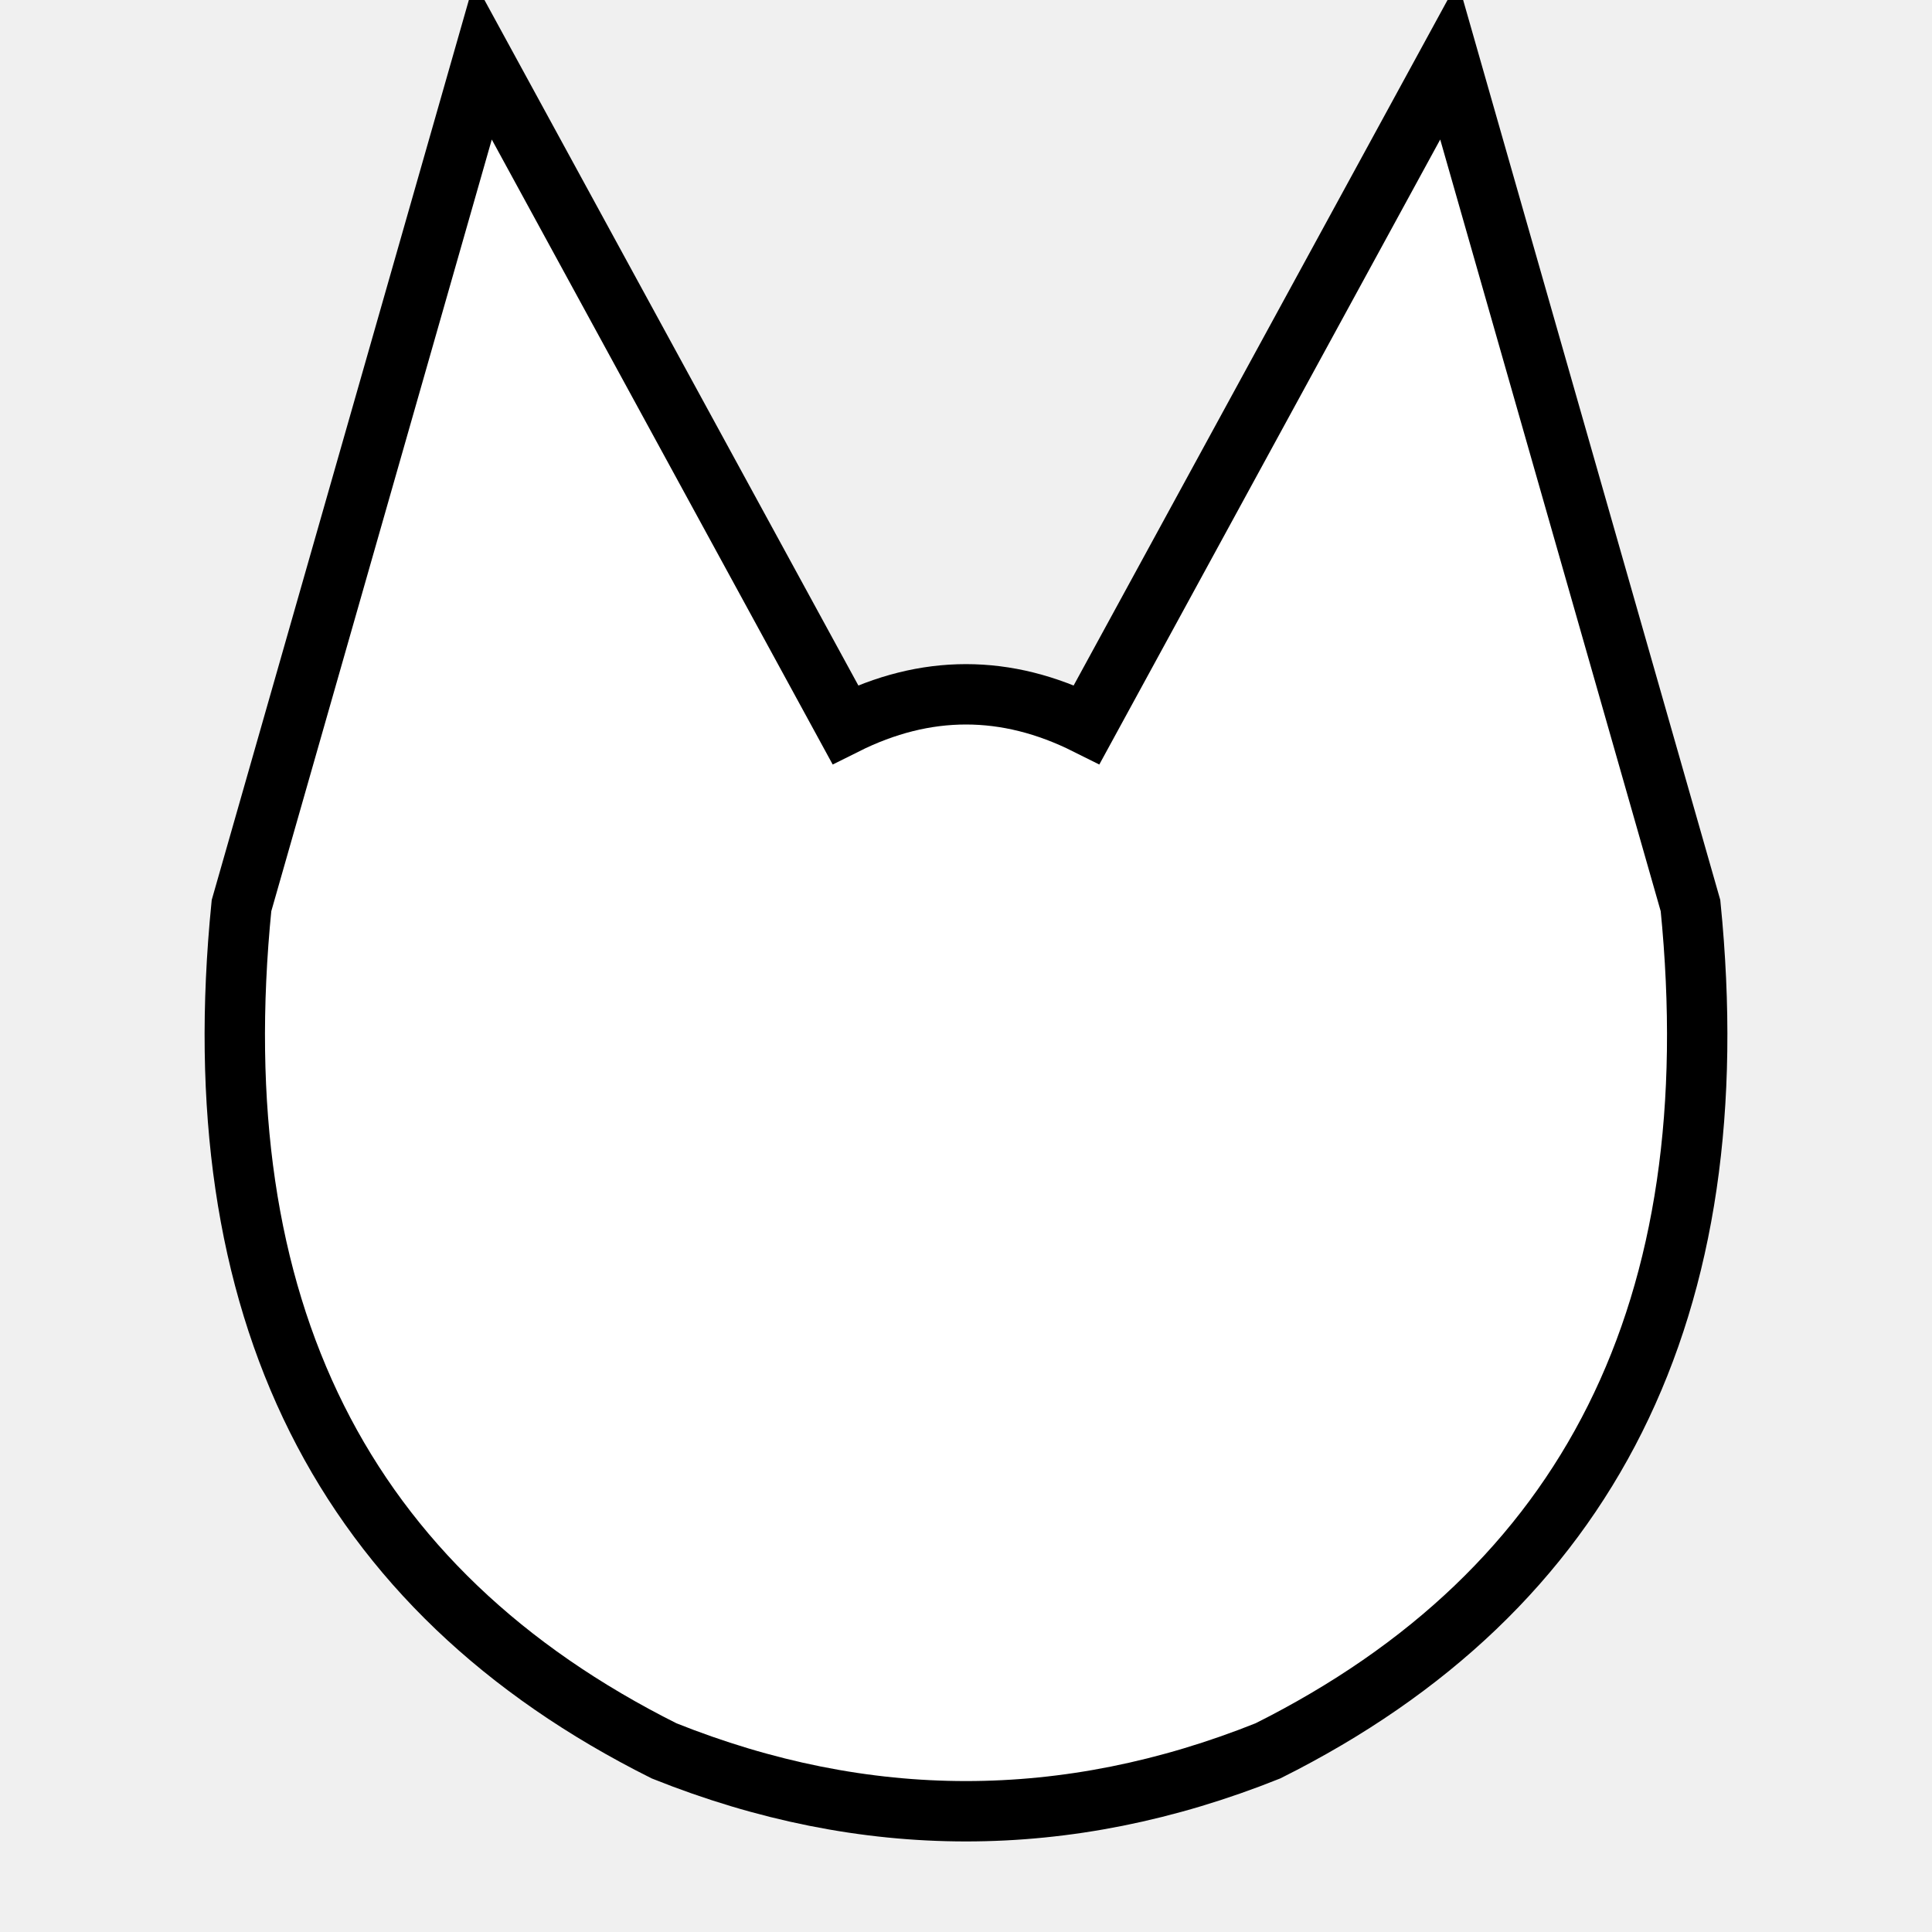
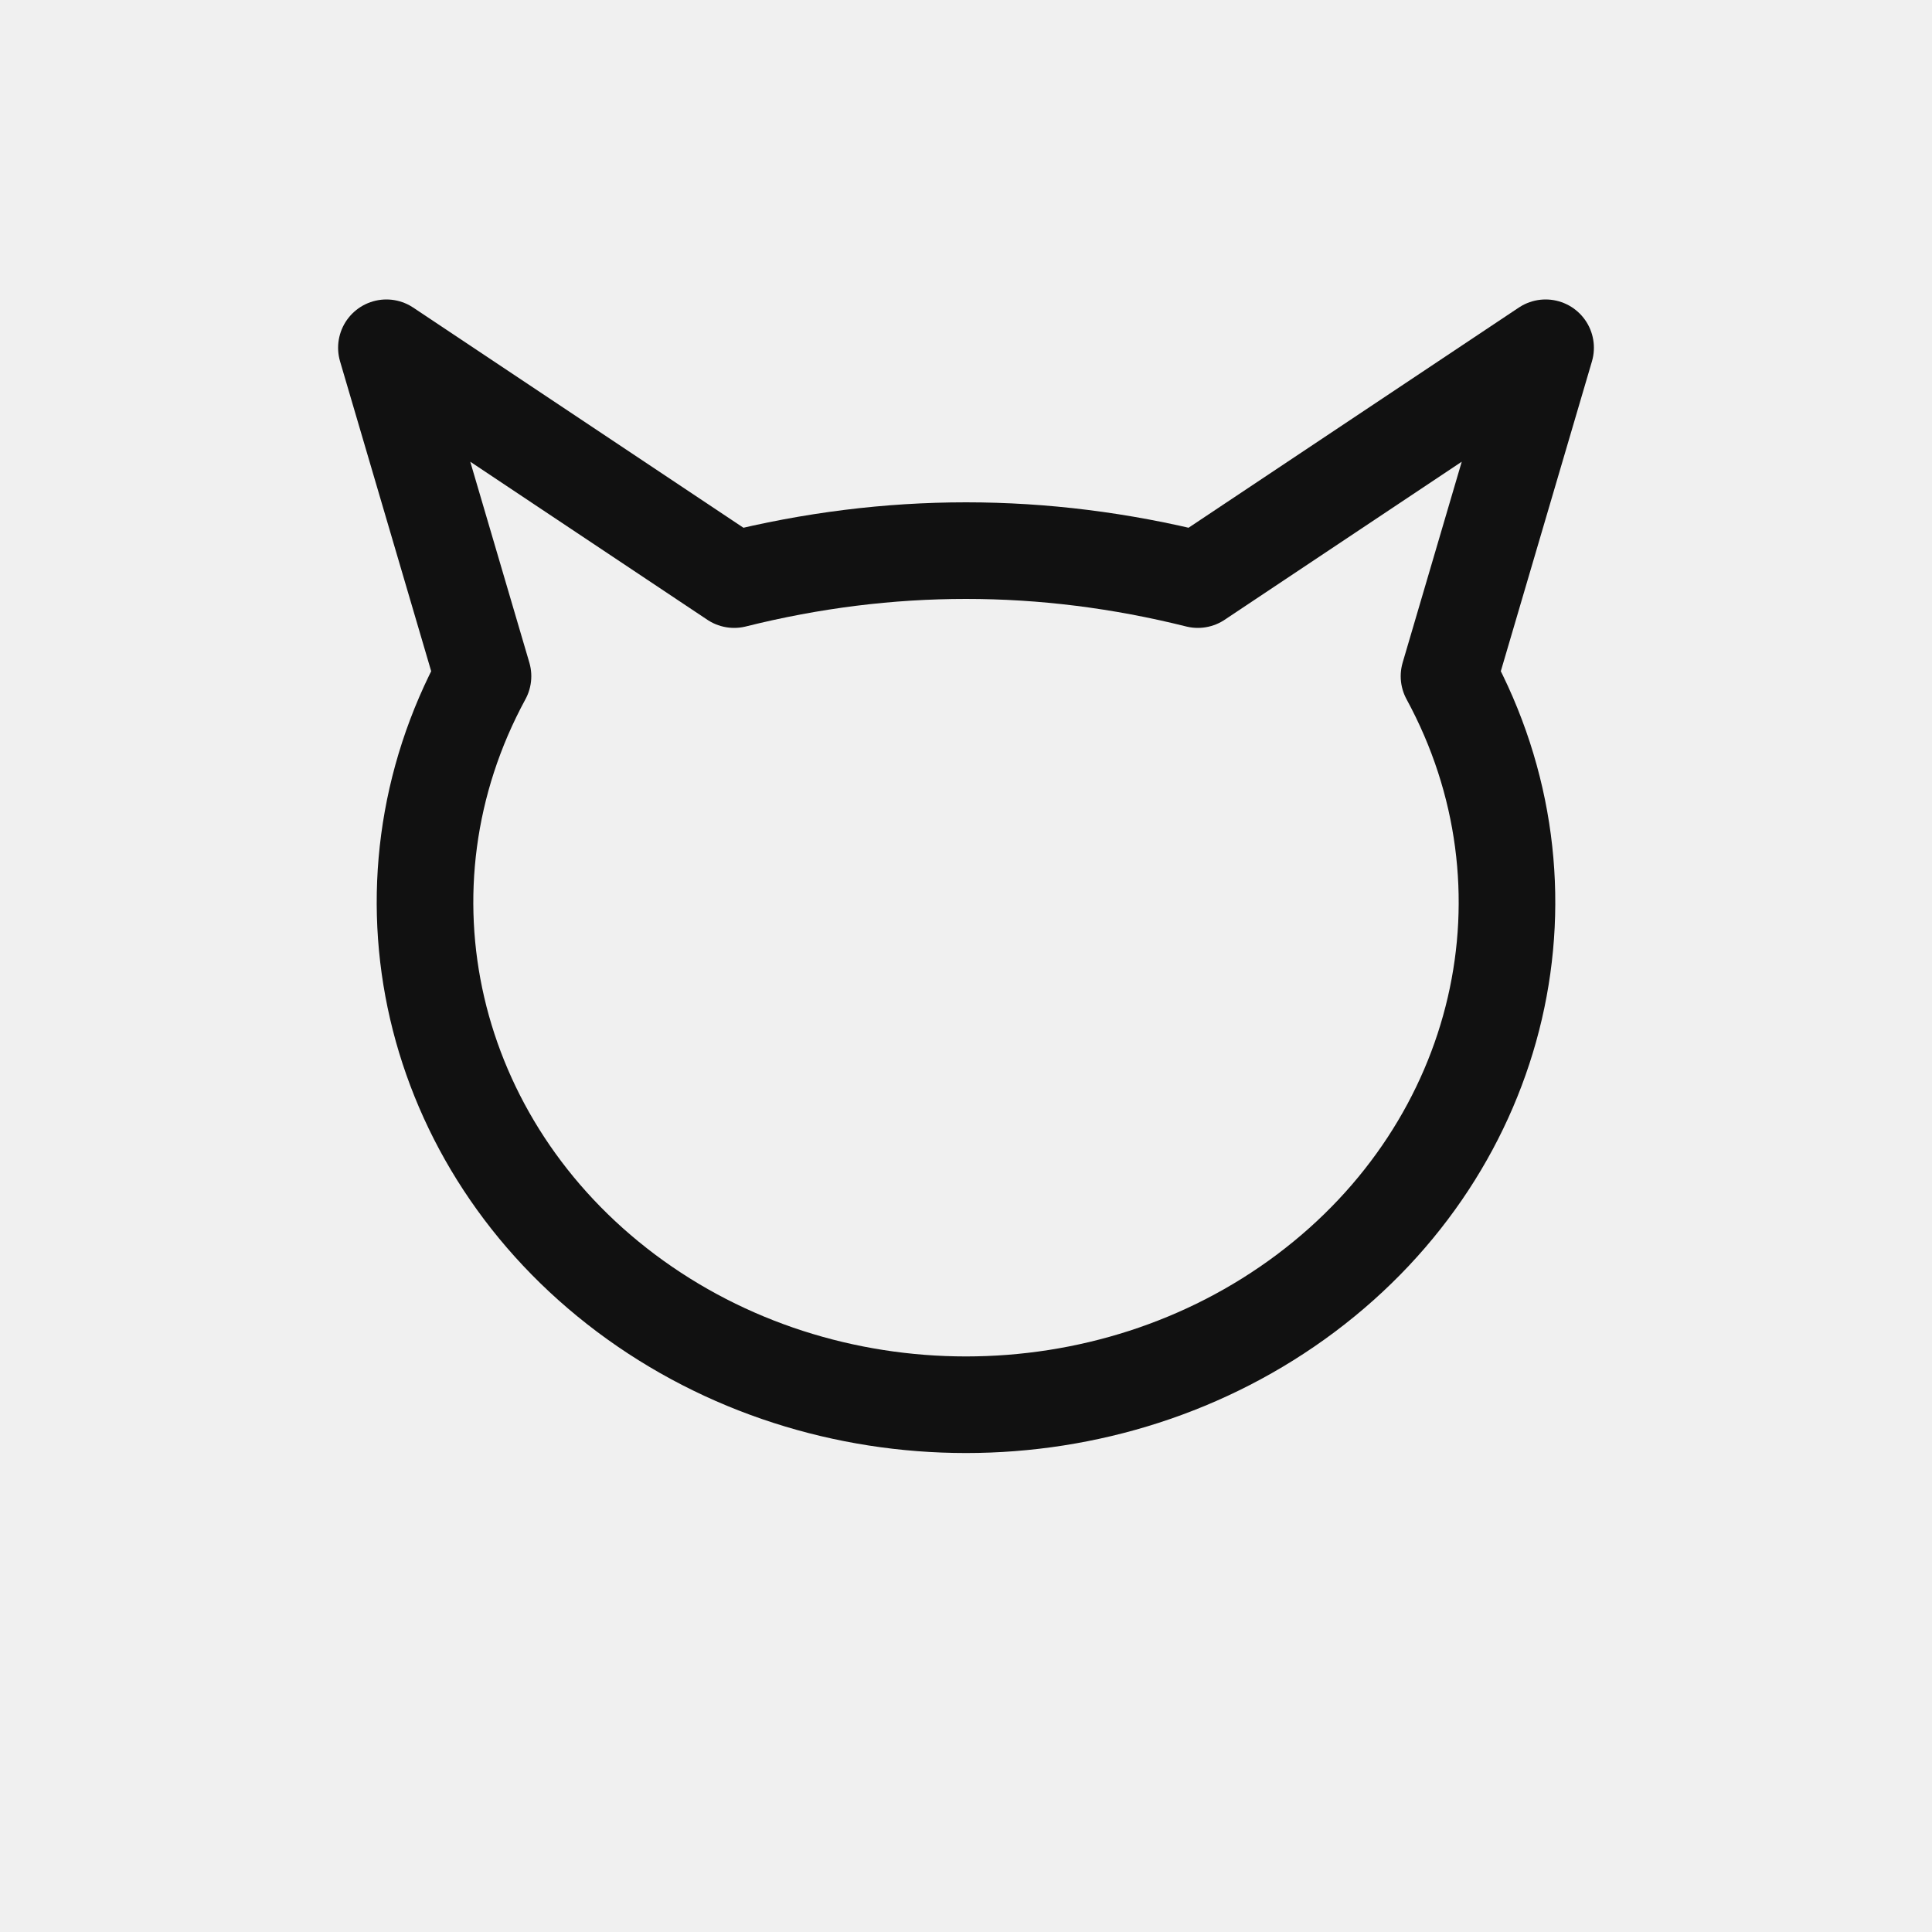
- <svg xmlns="http://www.w3.org/2000/svg" viewBox="0 0 64 64">
-   <path d="M8,30 L16,2 L28,24 Q32,22 36,24 L48,2 L56,30 Q58,50 42,58 Q32,62 22,58 Q6,50 8,30 Z" fill="#FFFFFF" stroke="#000000" stroke-width="2" />
+ <svg xmlns="http://www.w3.org/2000/svg" viewBox="0 0 100 100">
+   <style>
+     .outline { fill: none; stroke: #111; stroke-width: 5; stroke-linejoin: round; stroke-linecap: round; }
+     @media (prefers-color-scheme: dark) {
+       .outline { stroke: #fff; }
+     }
+   </style>
+   <path class="outline" d="M25 35 L20 18 L38 30 Q50 27 62 30 L80 18 L75 35 A28 26 0 1 1 25 35 Z" />
</svg>
